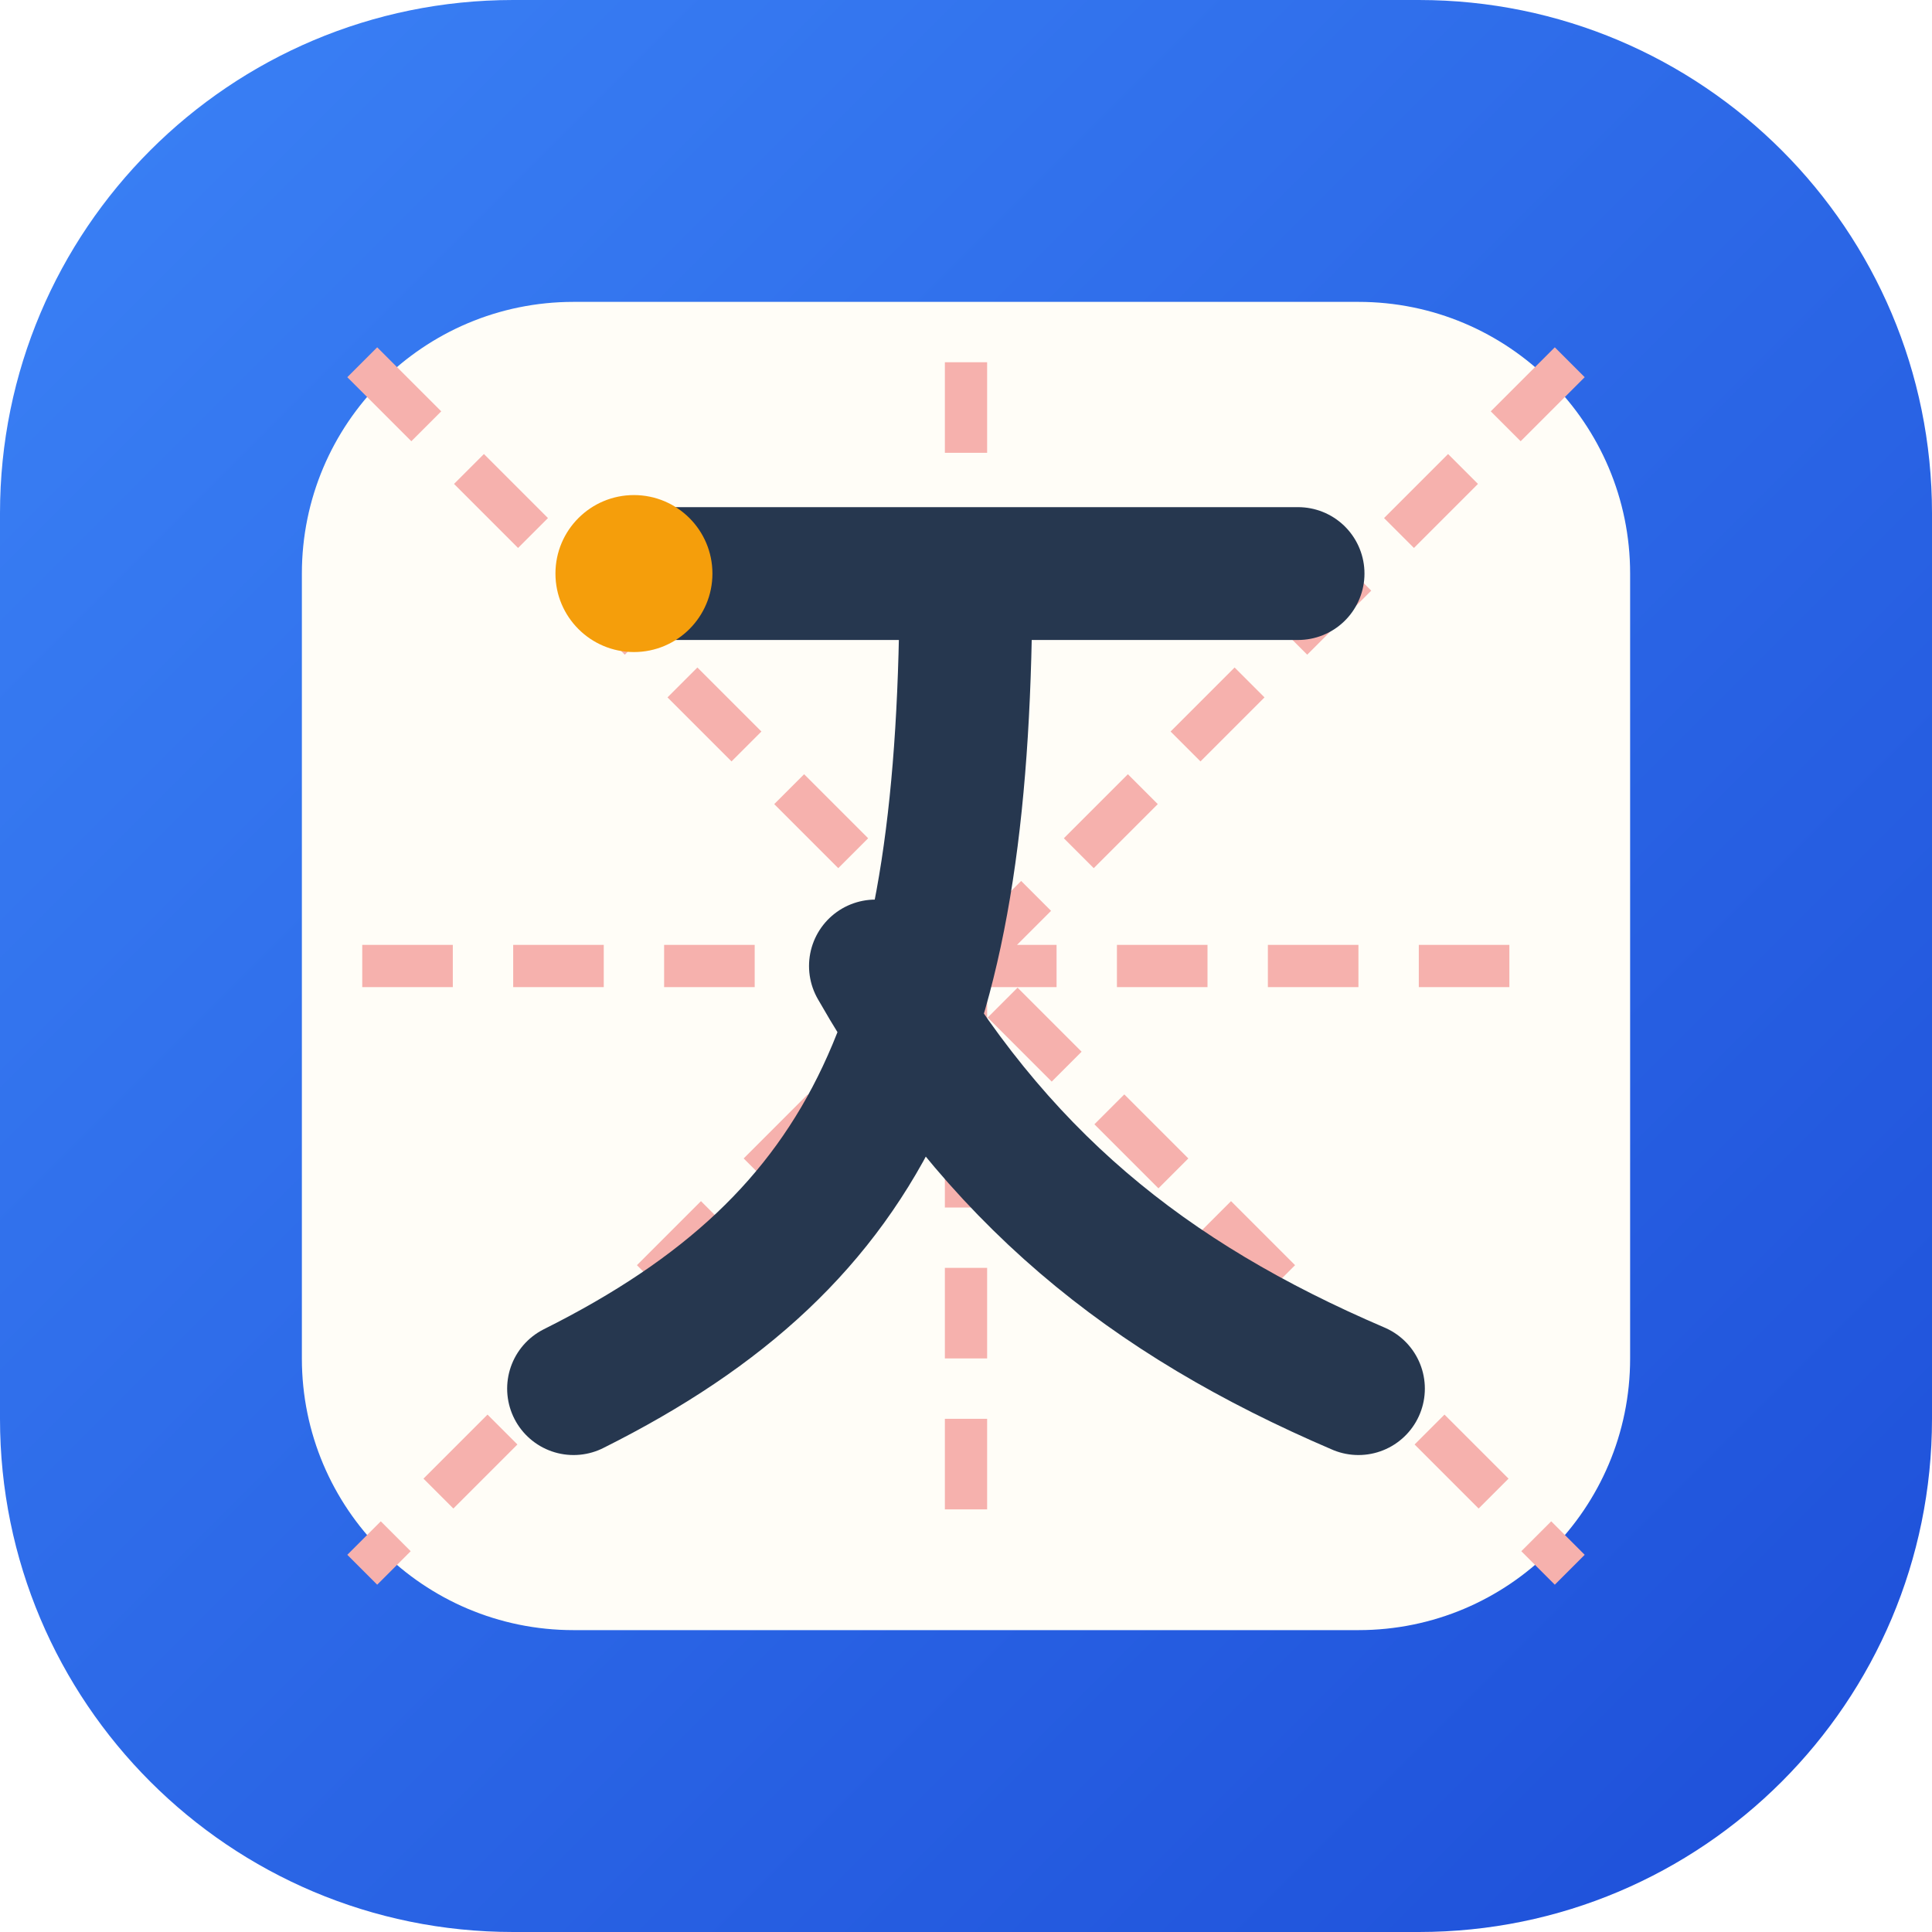
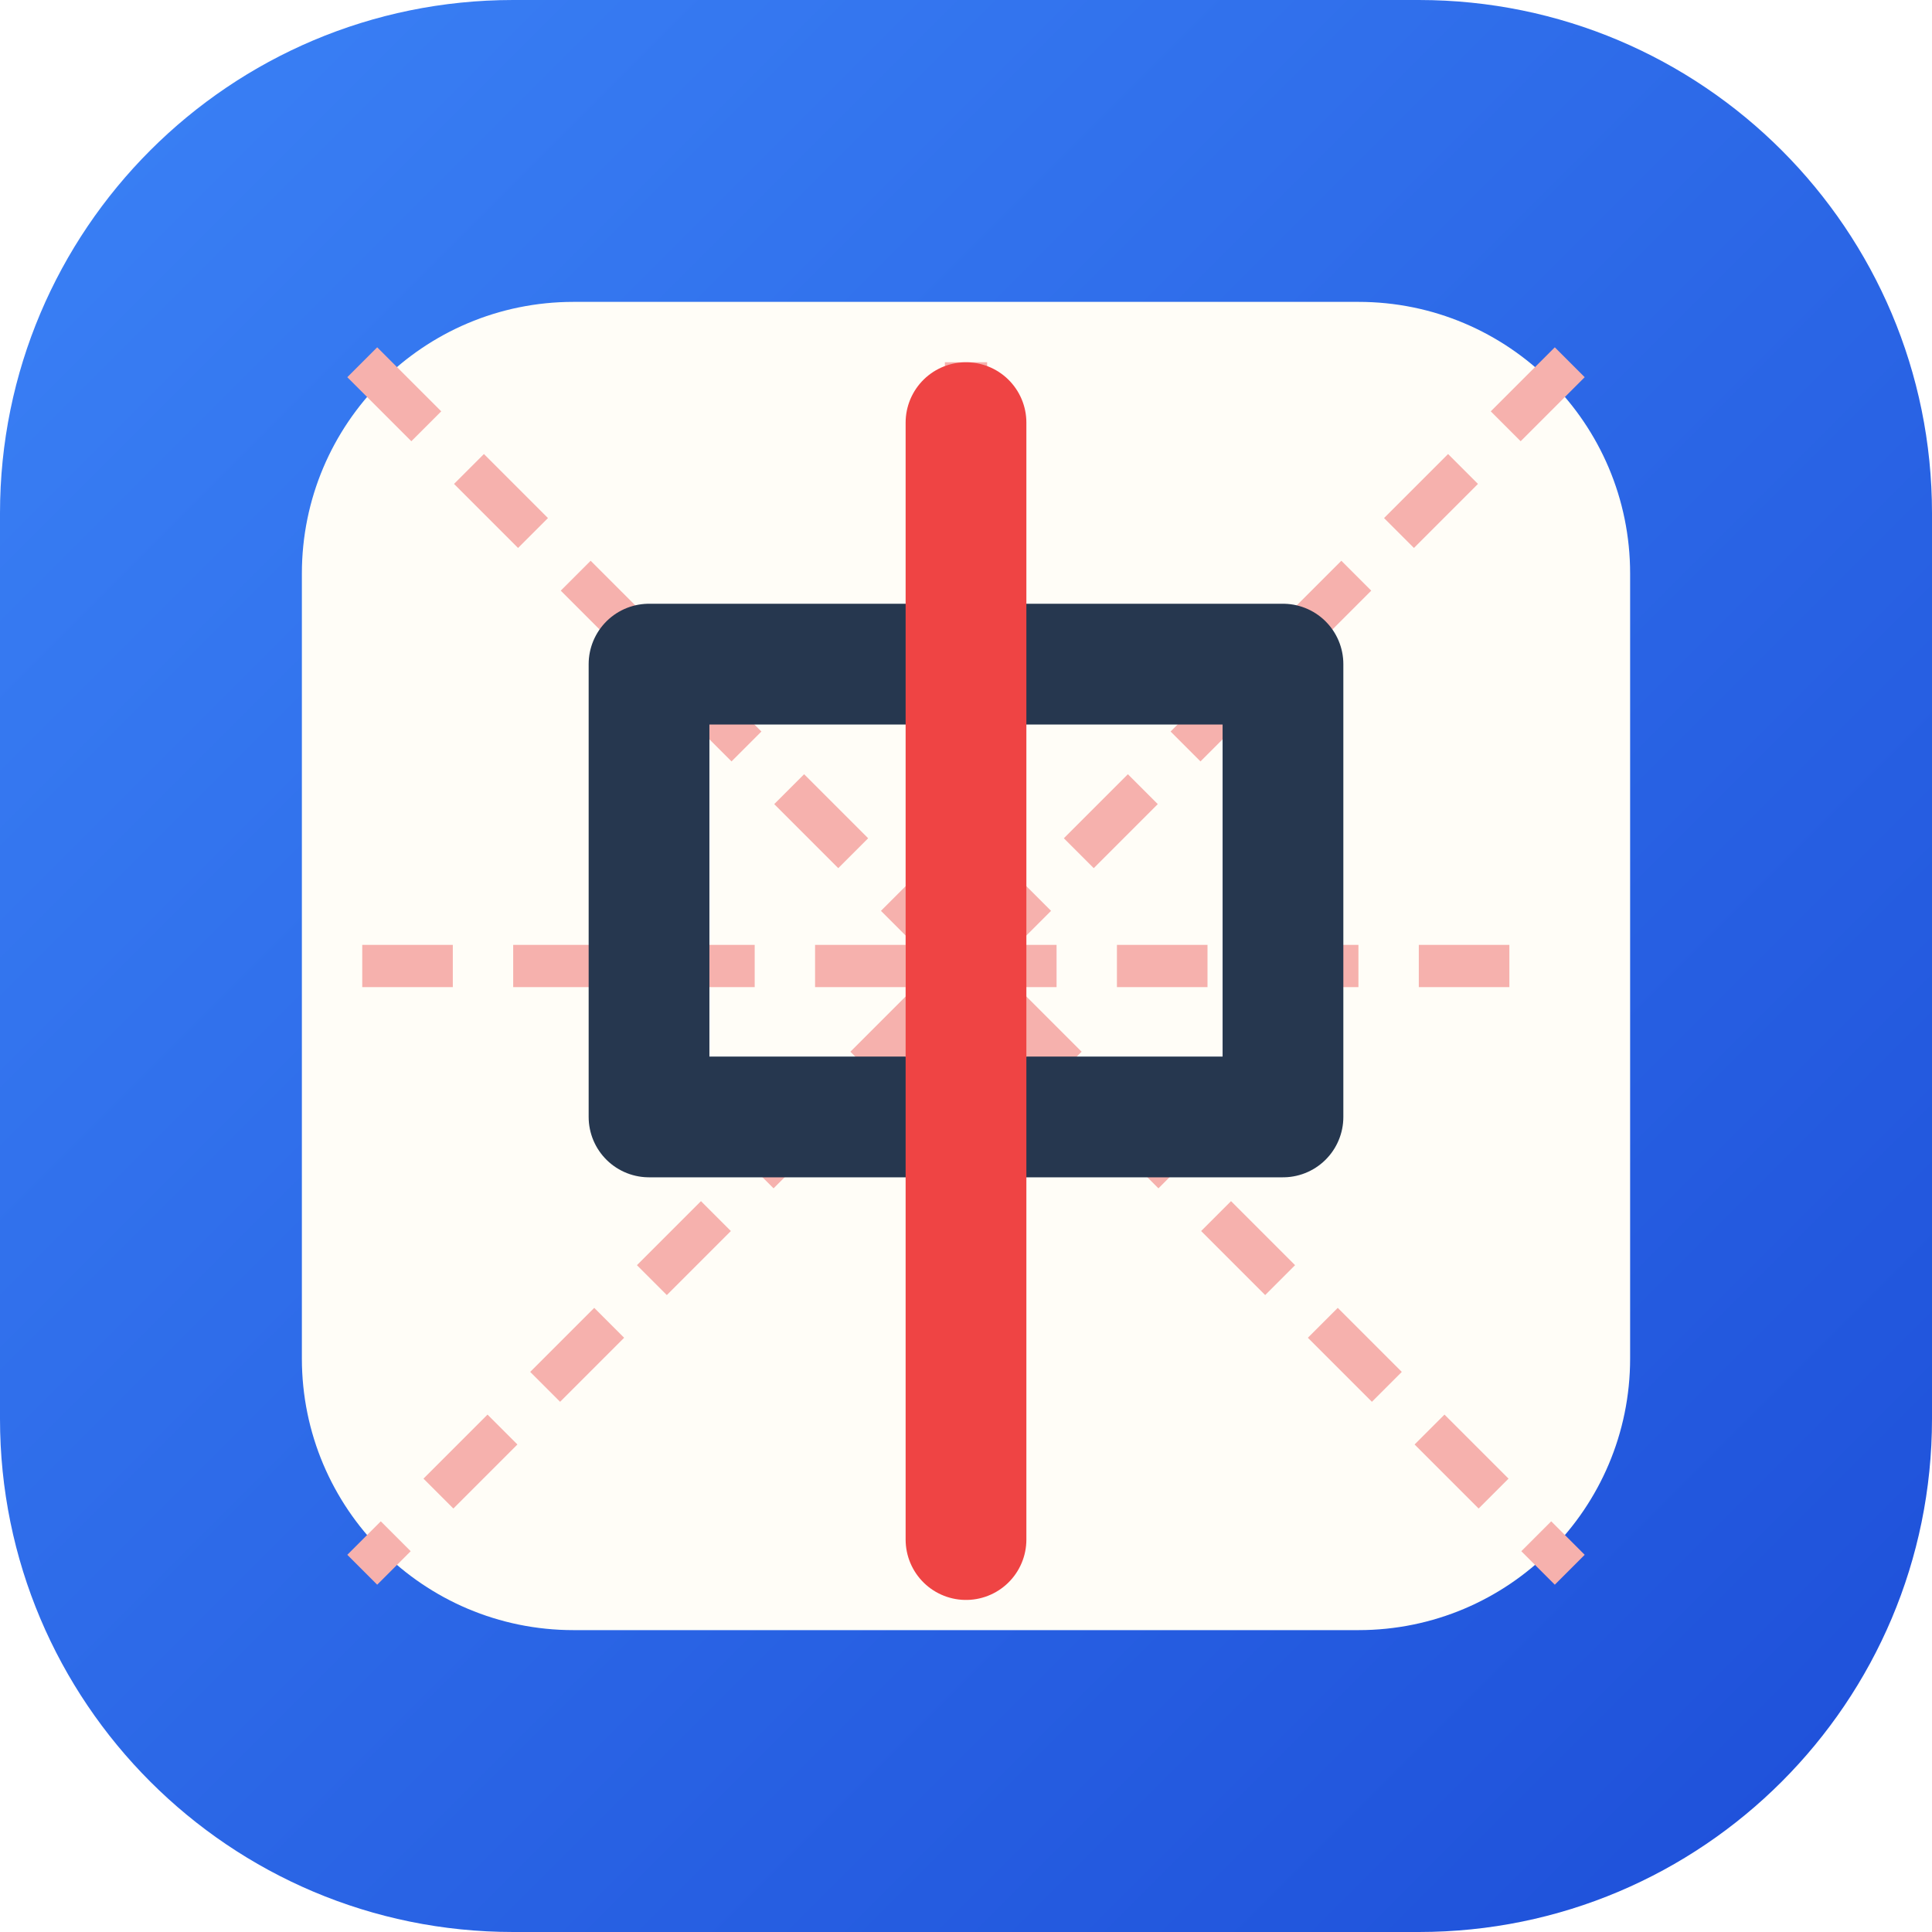
<svg xmlns="http://www.w3.org/2000/svg" viewBox="0 0 64 64">
  <defs>
    <linearGradient id="b" x2="1" y2="1">
      <stop stop-color="#3b82f6" />
      <stop offset="1" stop-color="#1d4ed8" />
    </linearGradient>
  </defs>
  <rect width="64" height="64" rx="17" fill="url(#b)" />
  <rect x="10" y="10" width="44" height="44" rx="9" fill="#fffdf7" />
  <path d="M32 12v40M12 32h40M12 12l40 40M52 12 12 52" stroke="#f6b1ad" stroke-width="1.4" stroke-dasharray="3 2" />
-   <path d="M21 19h22M32 19c0 15-3 22-13 27M29 32c4 7 9 11 16 14" fill="none" stroke="#26374f" stroke-width="4.4" stroke-linecap="round" stroke-linejoin="round" />
-   <circle cx="21" cy="19" r="2.6" fill="#f59e0b" />
+   <path d="M21.5 22v15M21.5 22h21v15M21.5 37h21" fill="none" stroke="#26374f" stroke-width="4" stroke-linecap="round" stroke-linejoin="round" />
+   <path d="M32 14v37" stroke="#ef4444" stroke-width="4" stroke-linecap="round" />
</svg>
